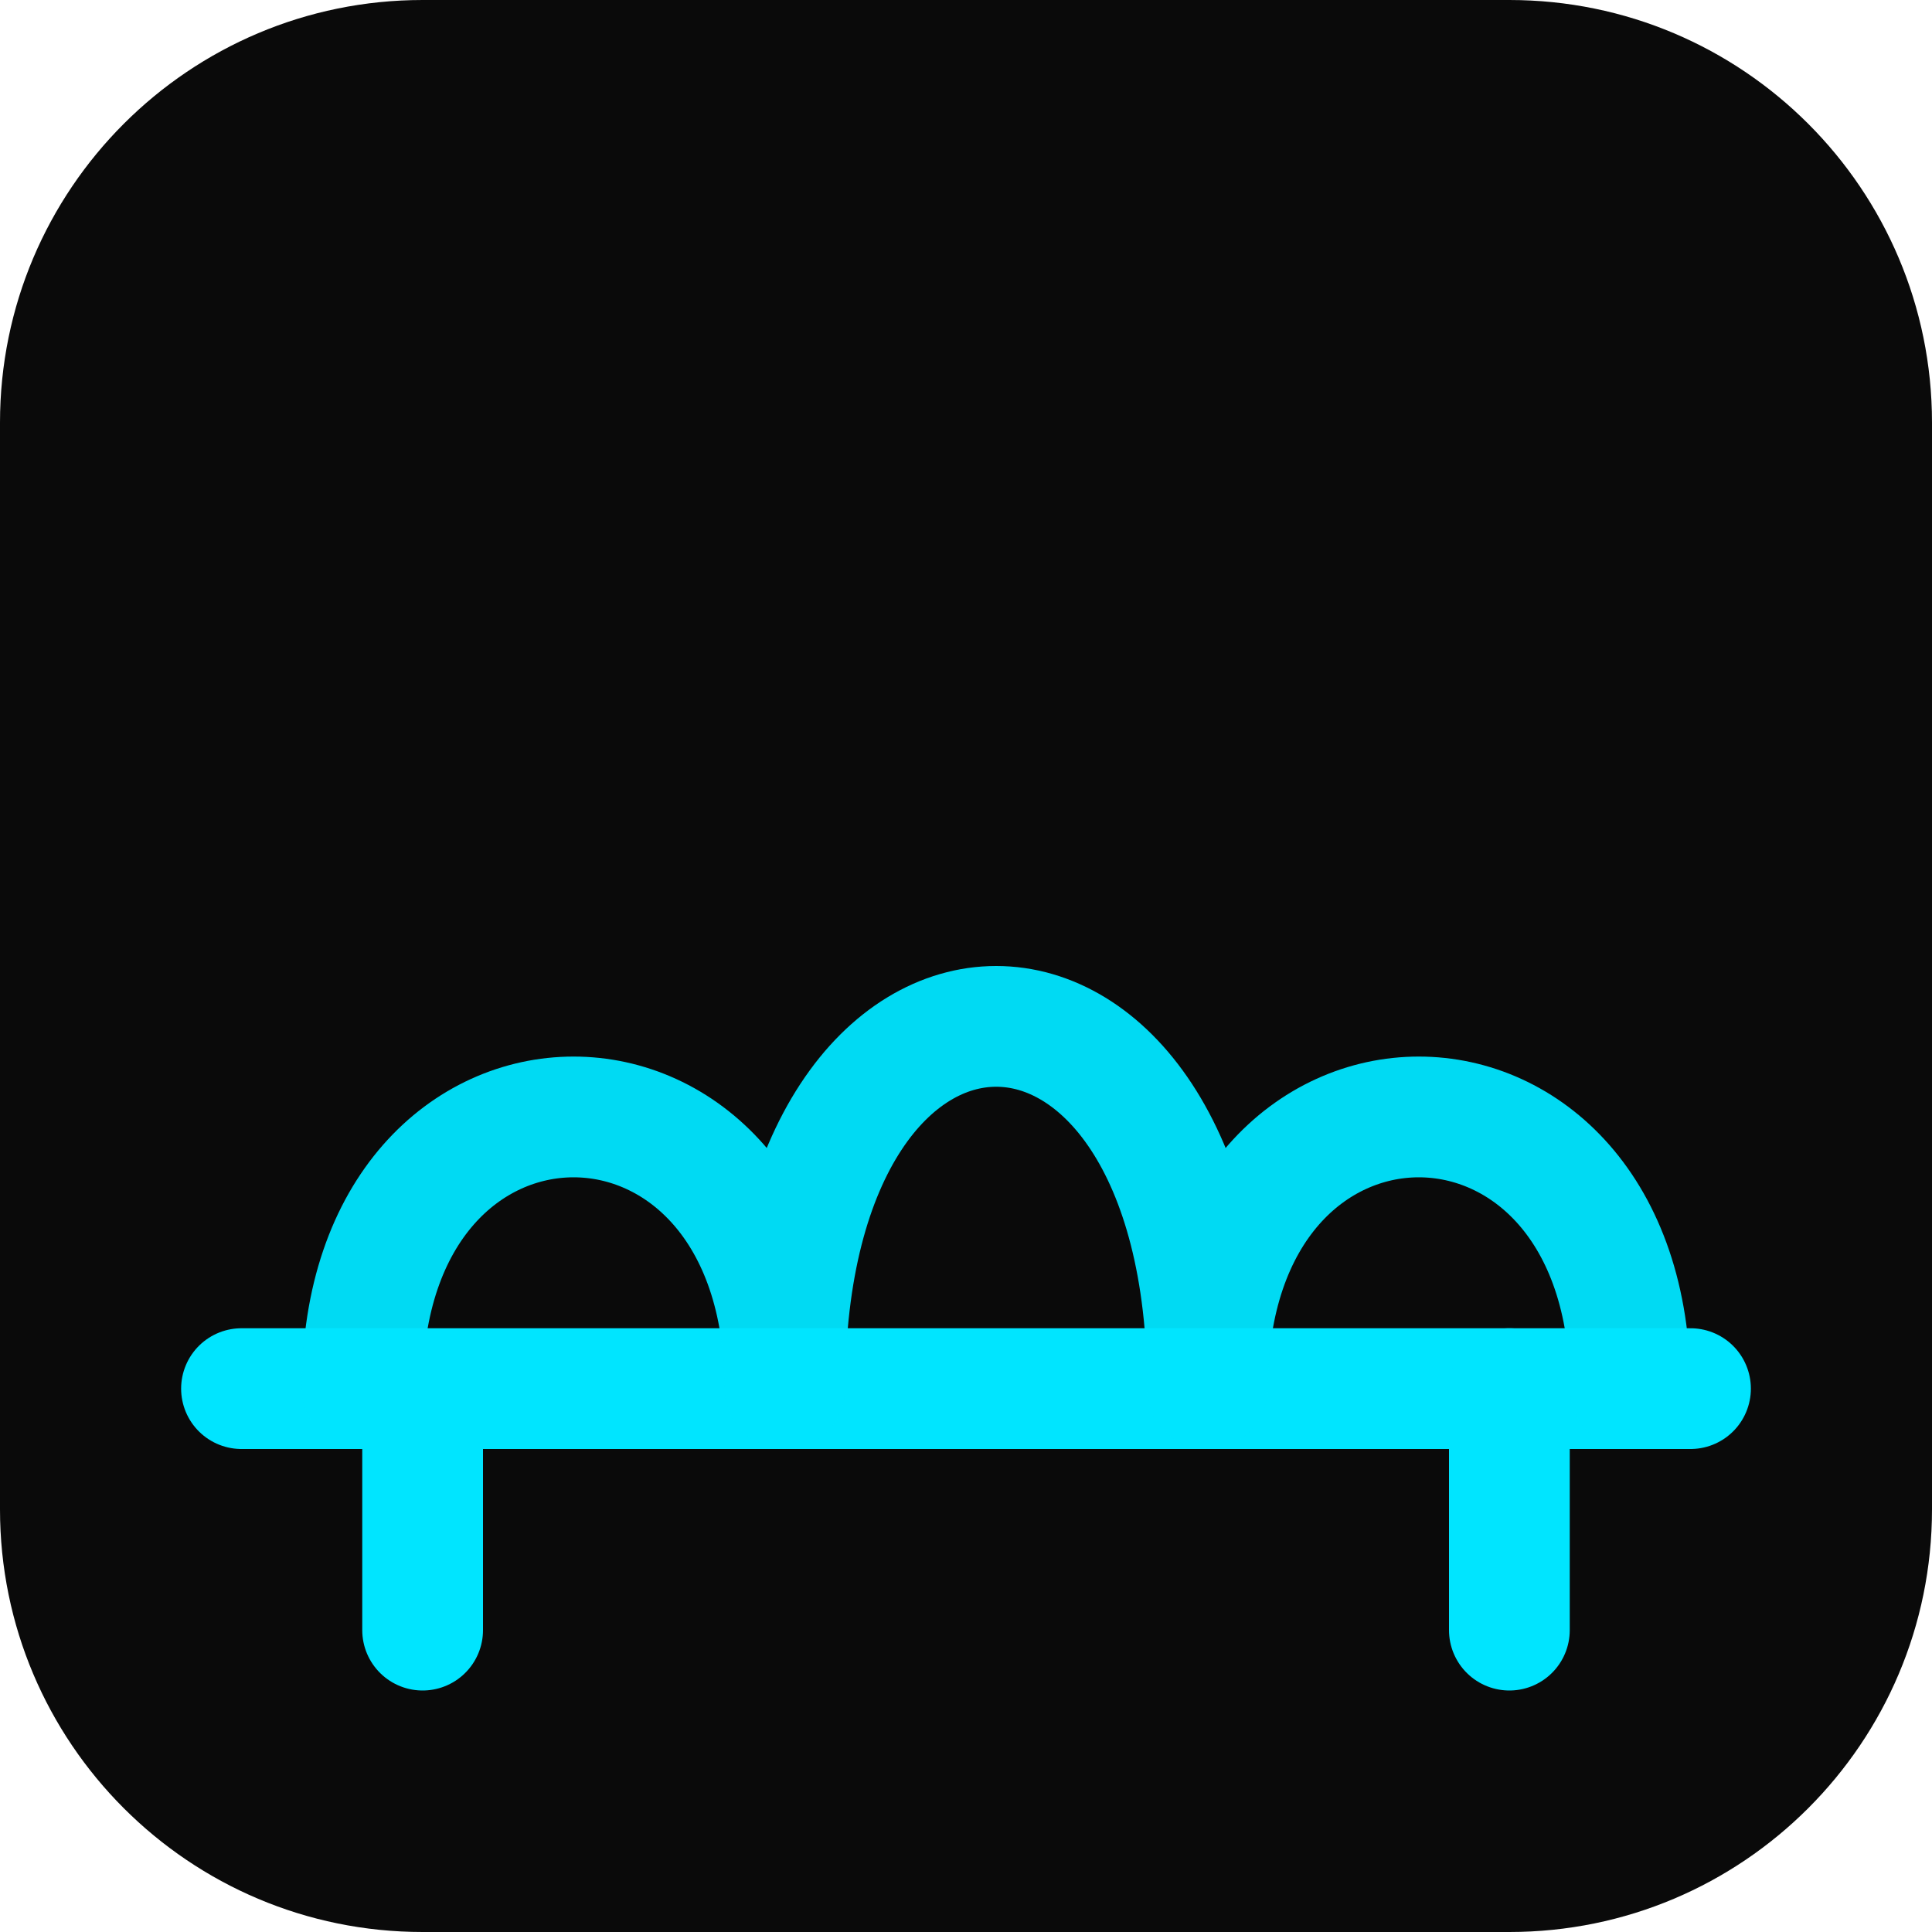
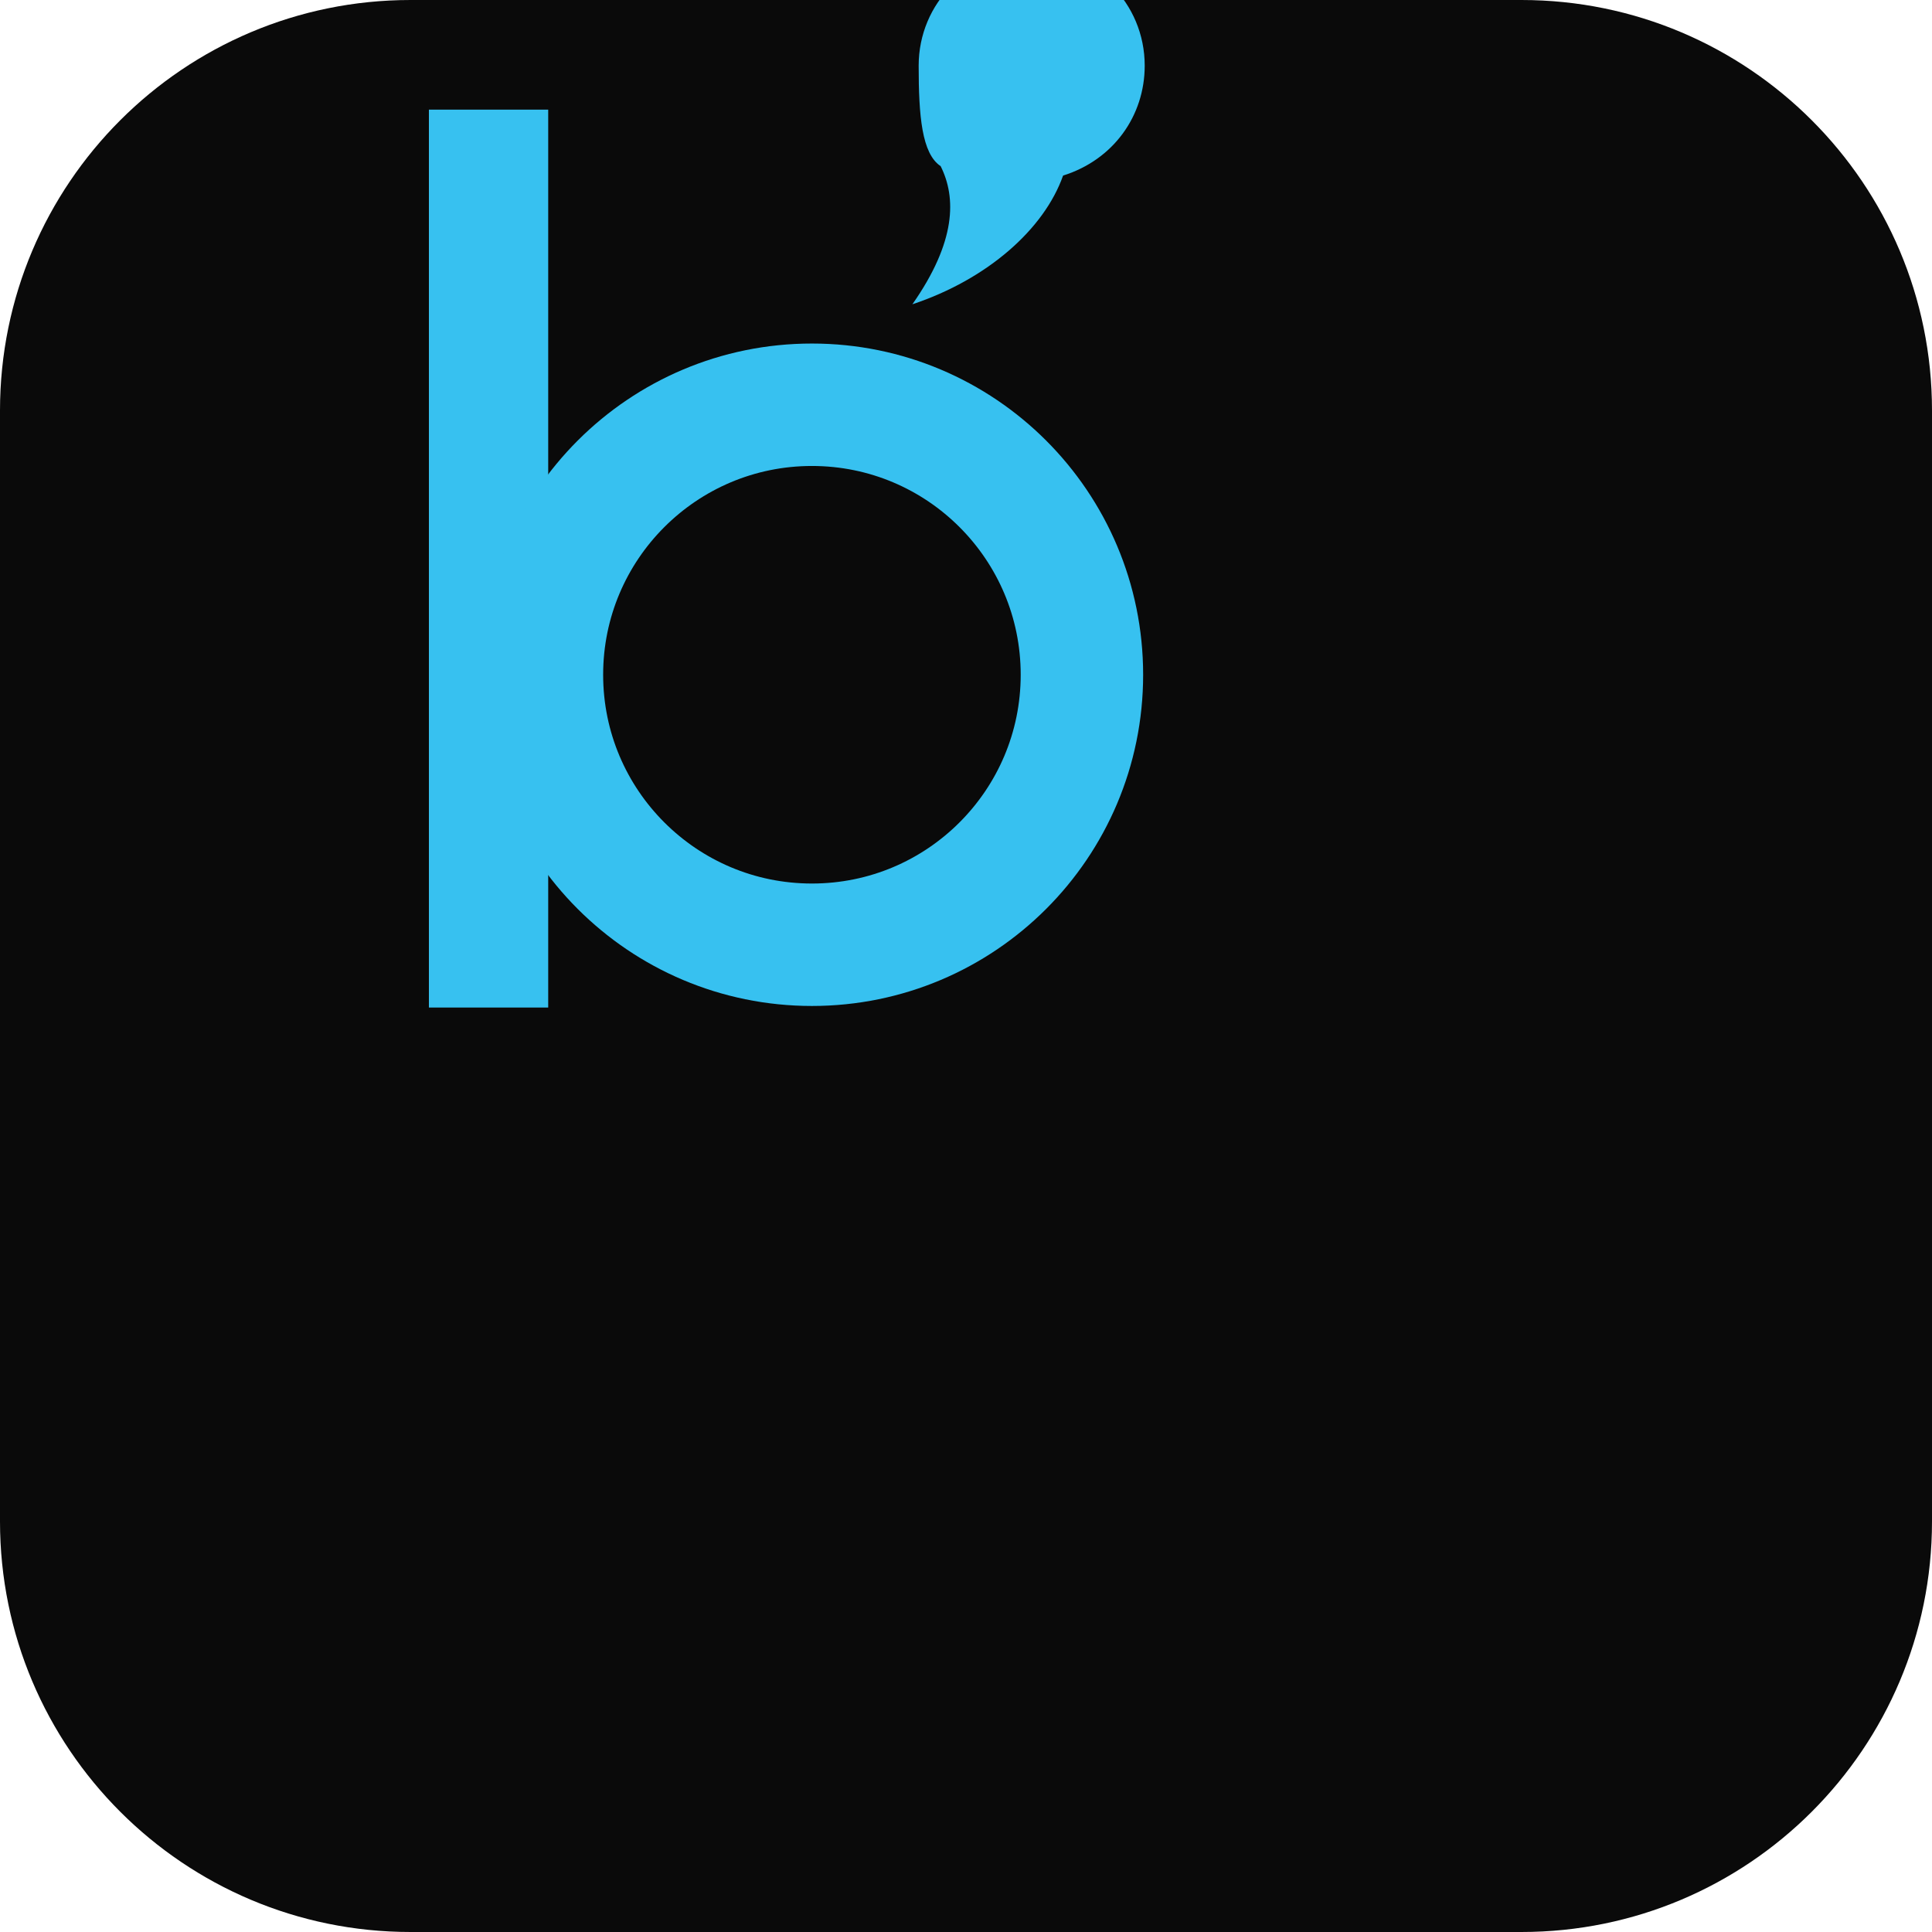
- <svg xmlns="http://www.w3.org/2000/svg" viewBox="0 0 32 32">
-   <rect width="32" height="32" rx="7" fill="#0A0A0A" />
-   <g fill="none" stroke="#00E5FF" stroke-width="2" stroke-linecap="round">
-     <path d="M4 23h24" />
-     <path d="M6 23c0-6 7-6 7 0M13 23c0-8 7-8 7 0M20 23c0-6 7-6 7 0" opacity="0.95" />
-     <line x1="7" y1="23" x2="7" y2="27" />
-     <line x1="25" y1="23" x2="25" y2="27" />
+ <svg xmlns="http://www.w3.org/2000/svg" viewBox="0 0 160 160">
+   <rect width="160" height="160" rx="34" fill="#0A0A0A" />
+   <g transform="translate(35 -6) scale(0.52)" fill="#37C1F0">
+     <rect x="1" y="29" width="19" height="143" />
+     <circle cx="62" cy="119" r="43" fill="none" stroke="#37C1F0" stroke-width="19.5" />
+     <path d="M97 4 C107 4 115 12 115 22 C115 30 110 37 102 39.5 C99 48 90 56 78 60 C85 50 85 43 82.5 38 C79.5 36 79 30 79 22 C79 12 87 4 97 4 Z" />
  </g>
</svg>
